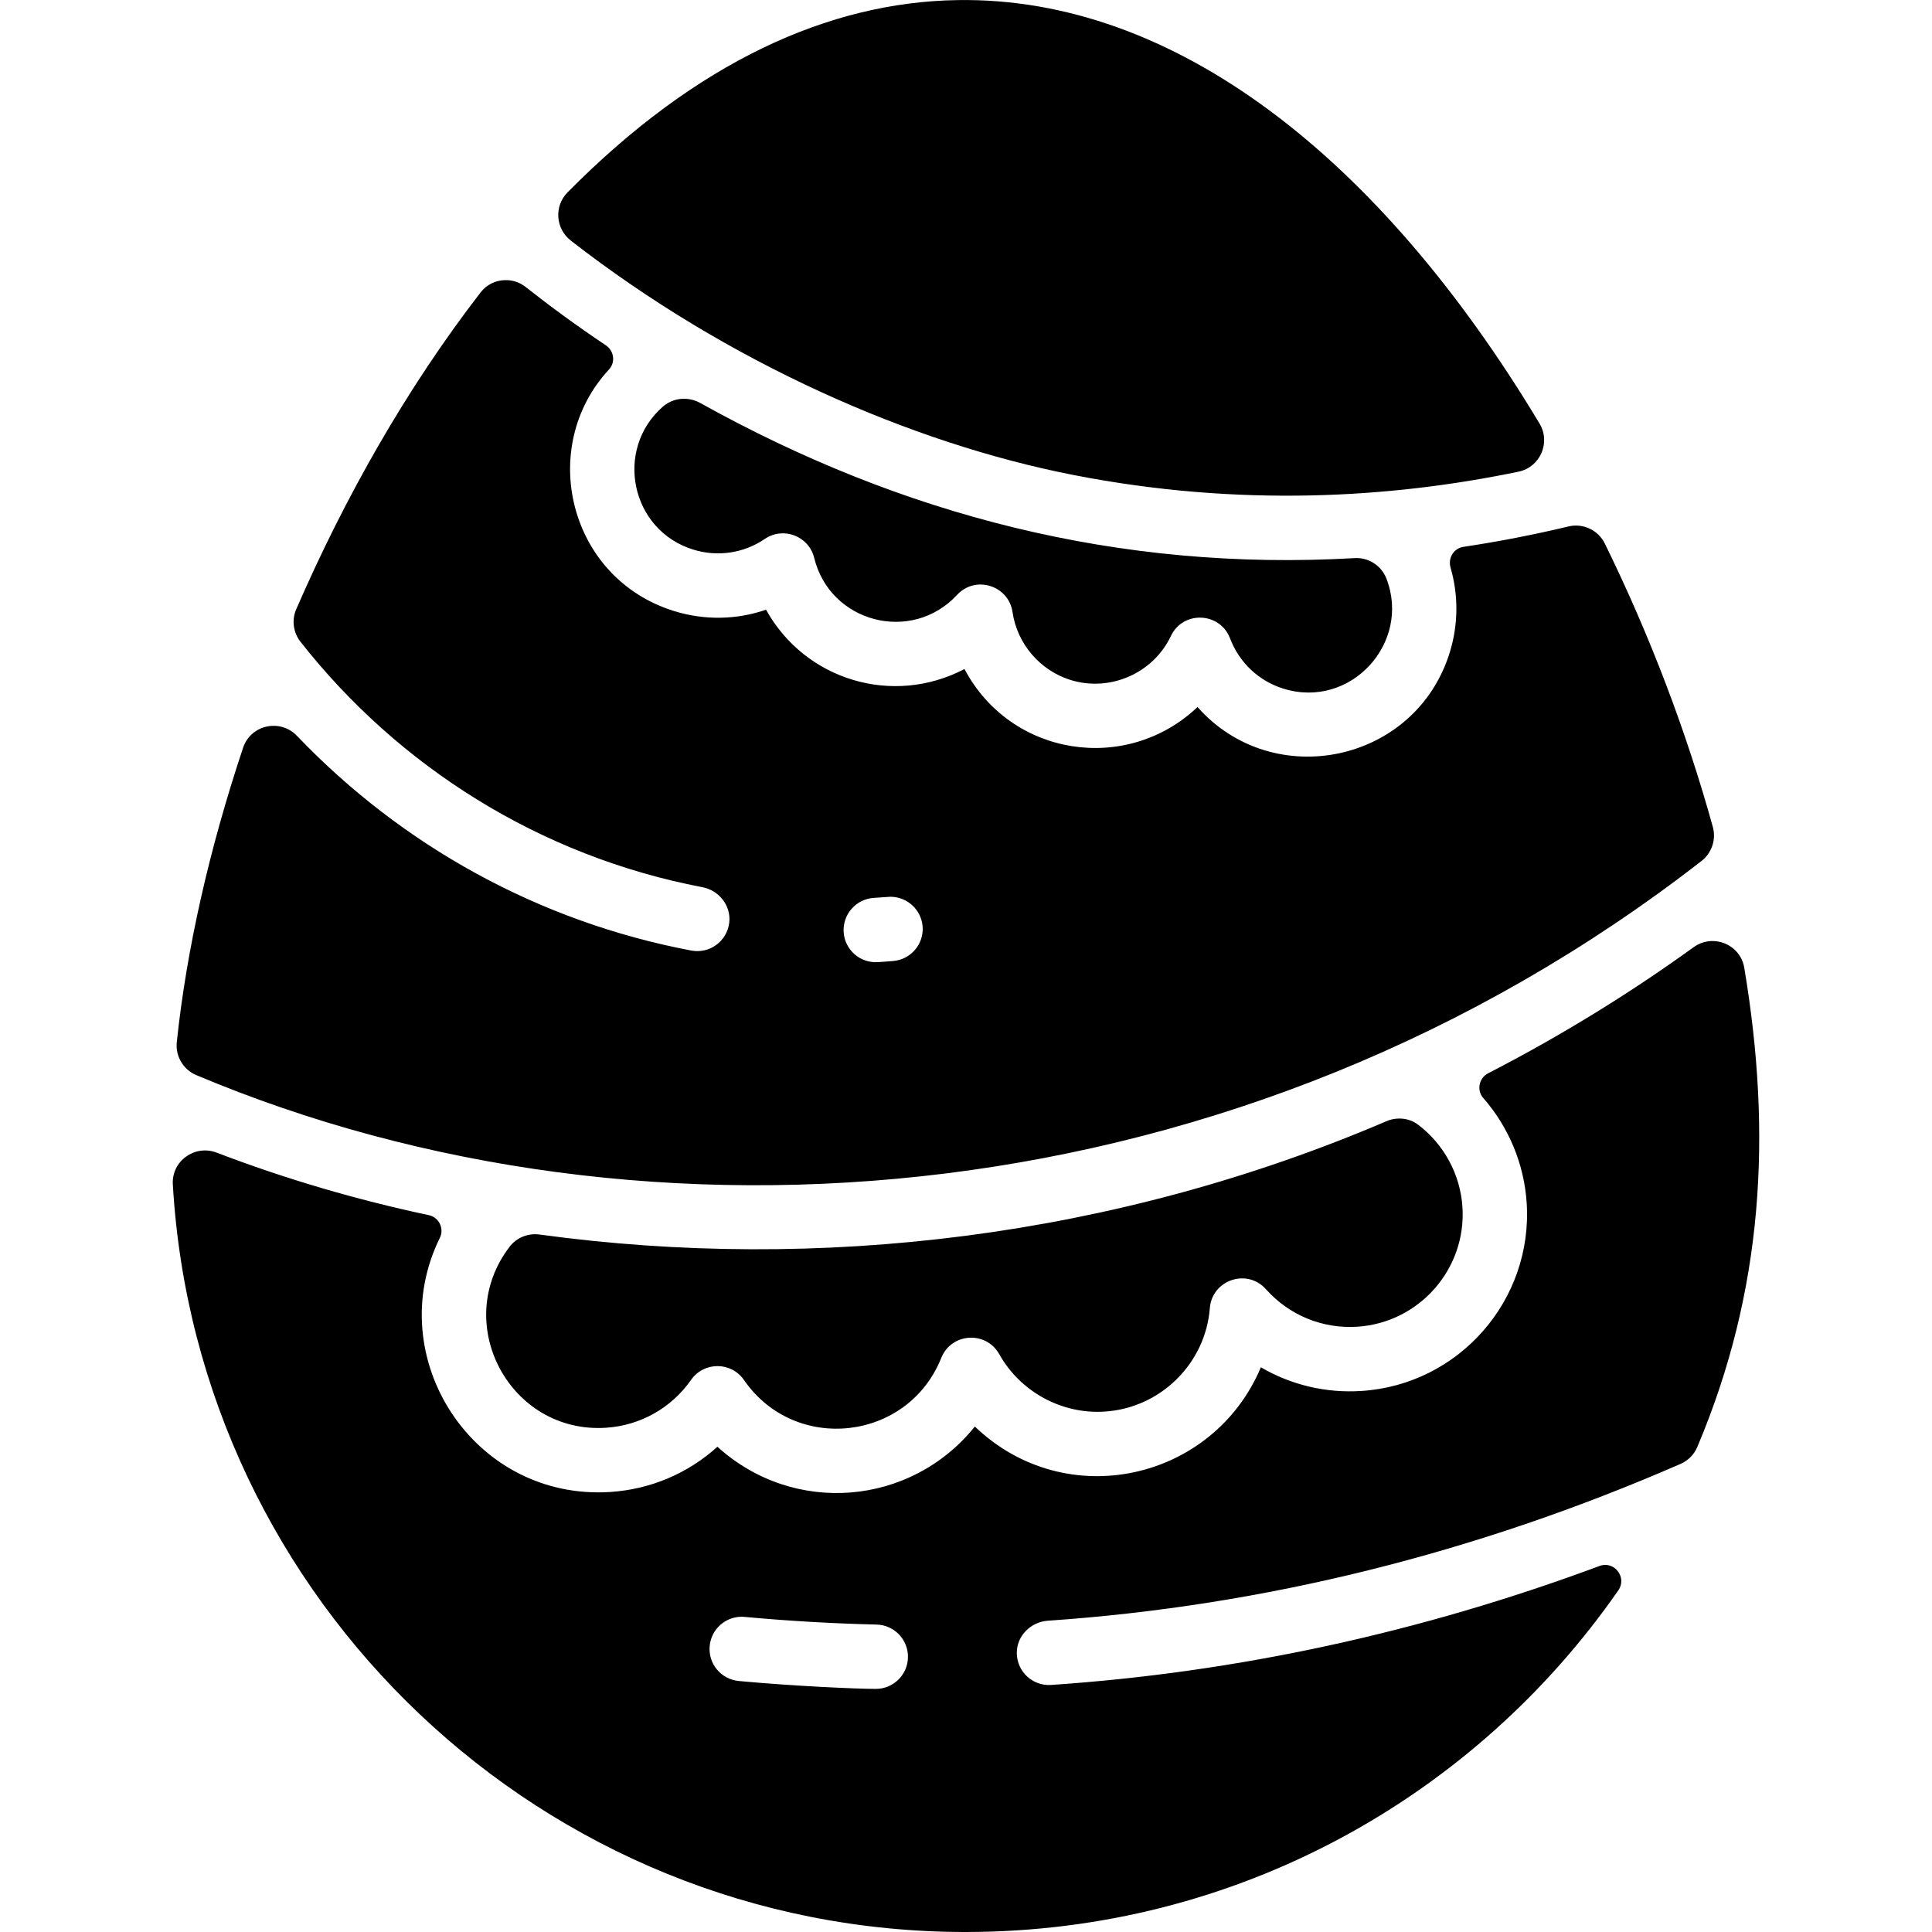
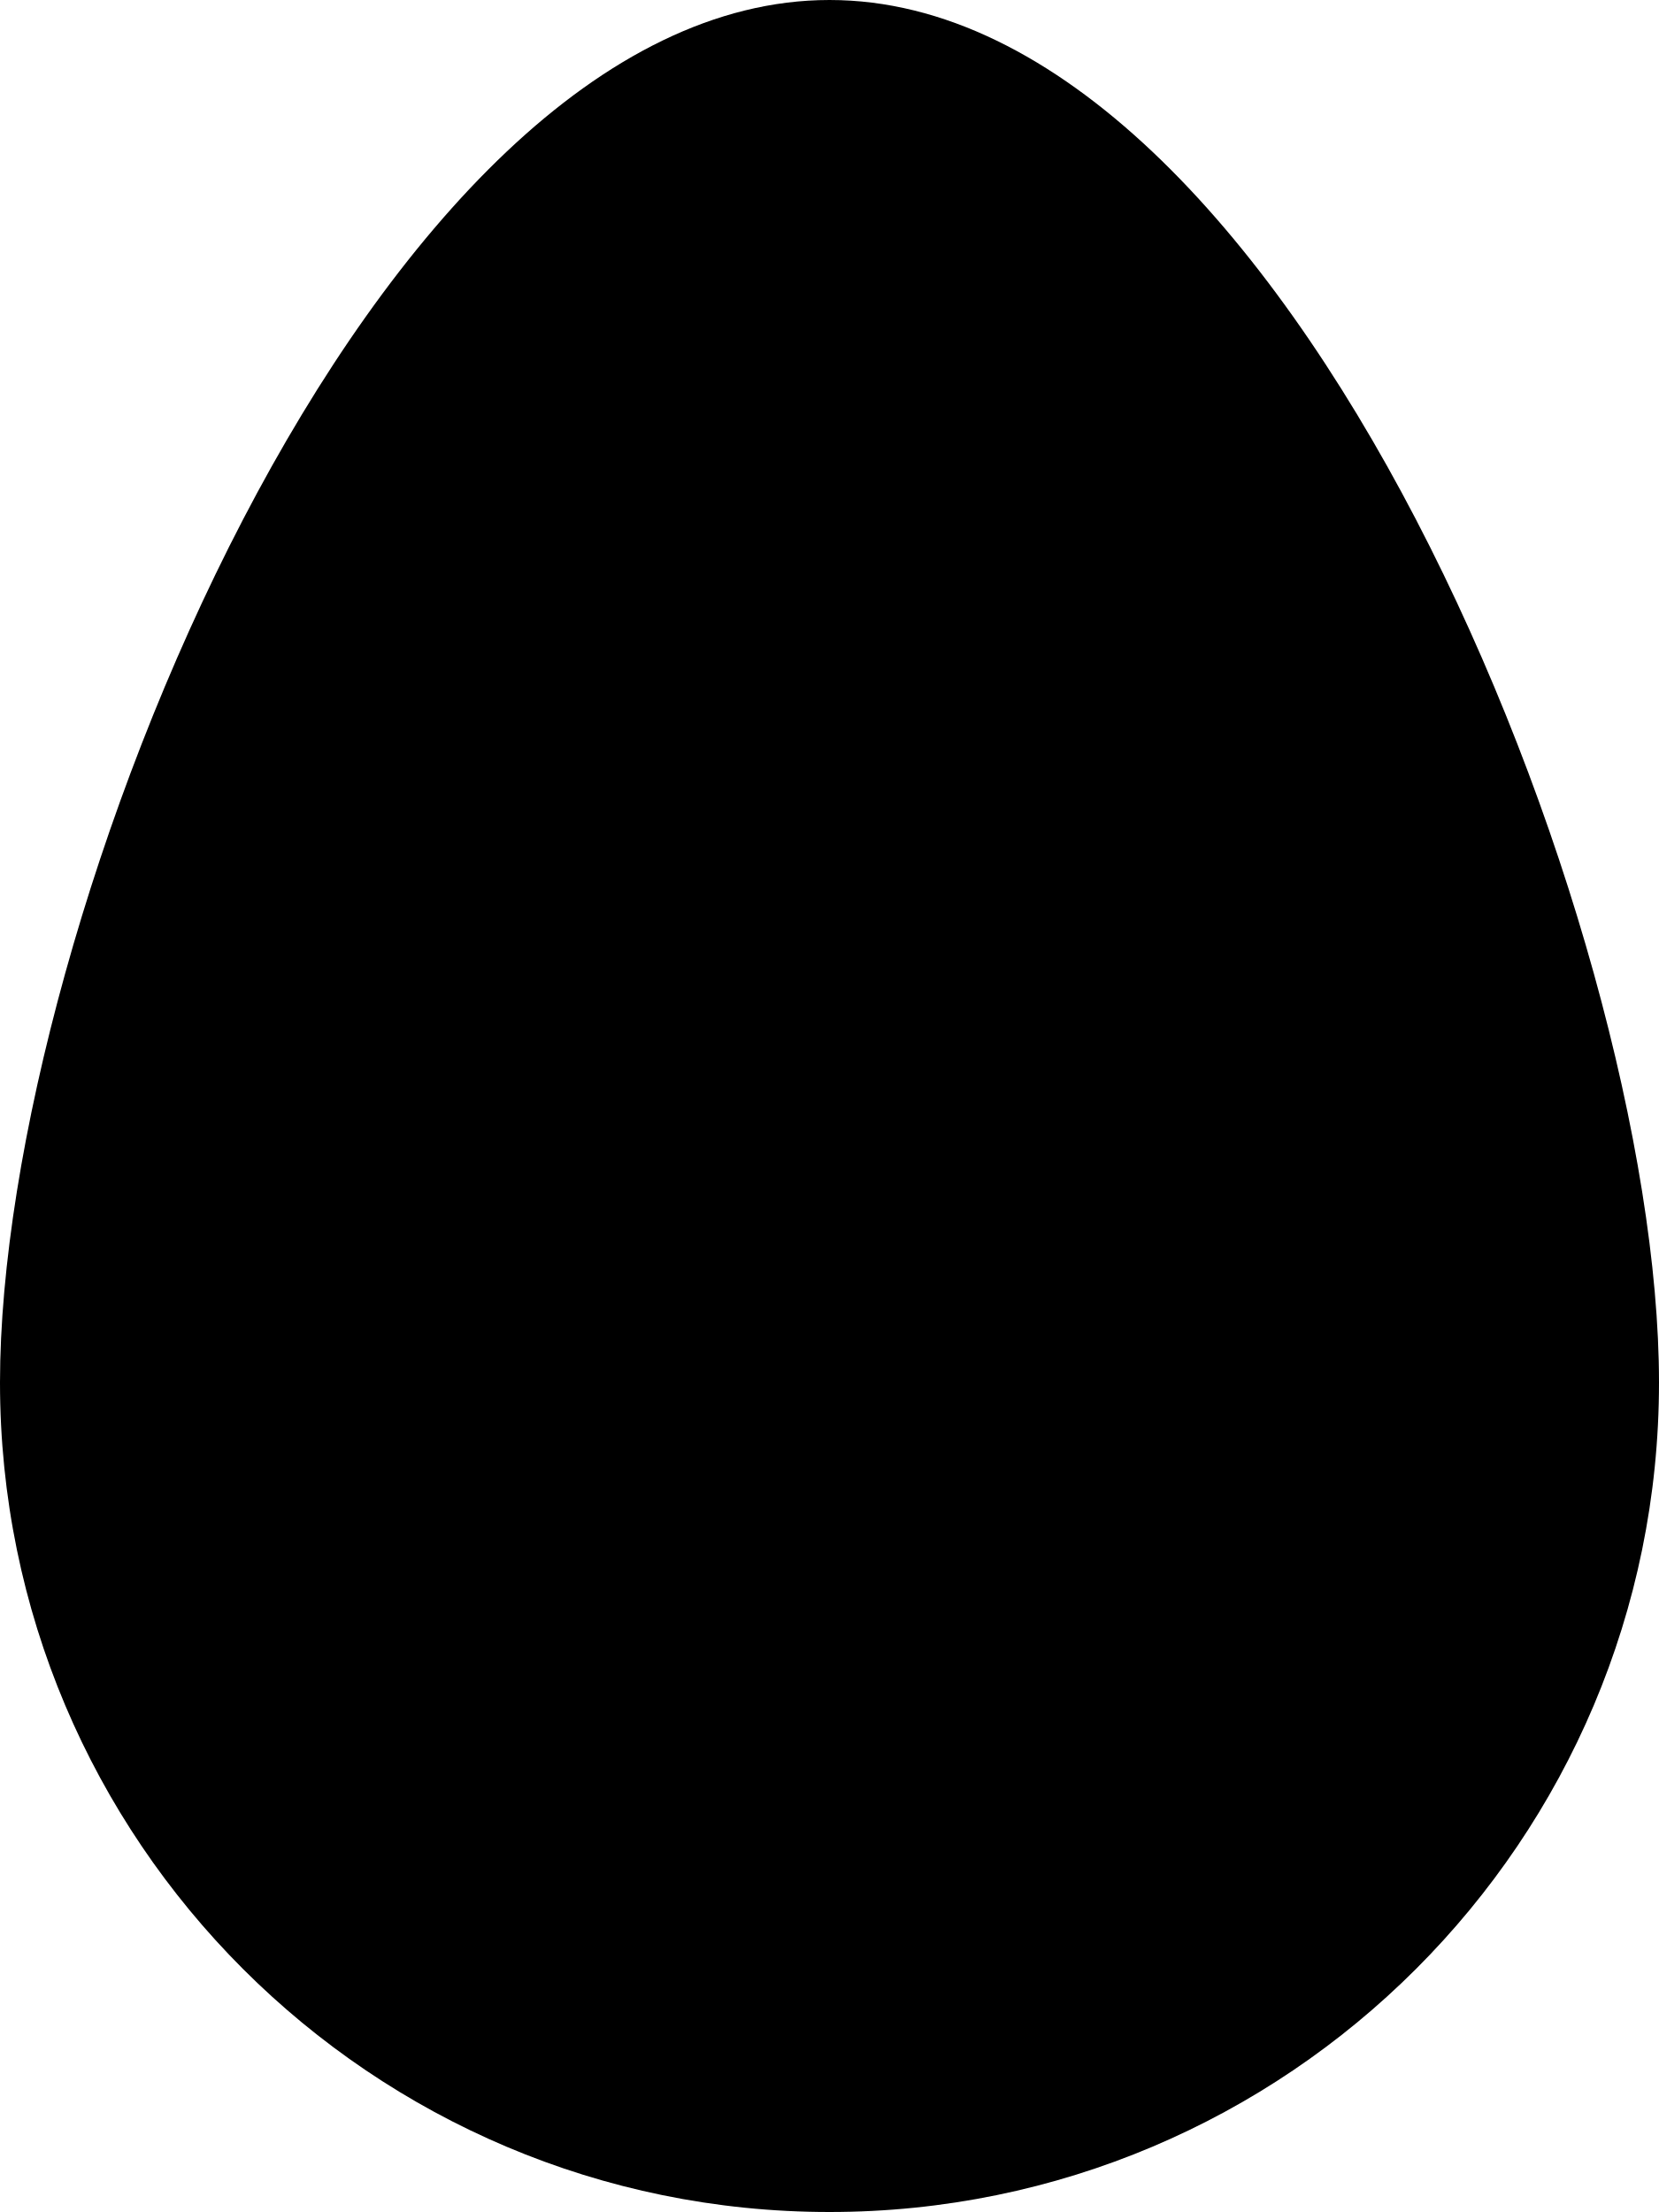
- <svg xmlns="http://www.w3.org/2000/svg" width="24" height="24" viewBox="0 0 24 24" fill="currentColor">
-   <g id="easter_egg" clip-path="url(#clip0_681_5532)">
-     <path id="Vector" d="M11.9 0.001C14.574 -0.039 17.127 1.935 19.125 5.262C19.266 5.497 19.133 5.803 18.865 5.859C17.281 6.188 15.4 6.304 13.337 5.901C11.32 5.507 9.037 4.502 7.091 2.989C6.901 2.841 6.881 2.561 7.05 2.39C8.648 0.773 10.296 0.024 11.9 0.001ZM6.273 3.48C6.363 3.477 6.454 3.505 6.53 3.565C6.838 3.808 7.165 4.048 7.527 4.29C7.628 4.358 7.648 4.501 7.565 4.59C6.67 5.555 7.063 7.185 8.375 7.591C8.753 7.708 9.151 7.7 9.516 7.574C10.003 8.451 11.091 8.777 11.981 8.311C12.559 9.401 13.996 9.618 14.876 8.783C15.816 9.845 17.583 9.479 18.009 8.106C18.118 7.754 18.117 7.388 18.019 7.05C17.985 6.932 18.059 6.811 18.18 6.793C18.634 6.725 19.069 6.639 19.483 6.54C19.665 6.496 19.853 6.584 19.936 6.753C20.497 7.896 20.951 9.093 21.277 10.271C21.321 10.428 21.265 10.596 21.136 10.696C15.424 15.136 8.046 15.719 2.44 13.356C2.277 13.288 2.178 13.122 2.196 12.947C2.317 11.792 2.602 10.54 3.02 9.288C3.116 9.002 3.481 8.924 3.689 9.141C4.996 10.508 6.697 11.45 8.587 11.808C8.814 11.851 9.031 11.694 9.059 11.462C9.084 11.252 8.933 11.06 8.725 11.021C6.701 10.634 4.95 9.52 3.734 7.974C3.643 7.859 3.621 7.703 3.68 7.568C4.287 6.171 5.056 4.816 5.969 3.634C6.044 3.535 6.158 3.482 6.273 3.48ZM8.519 4.954C8.58 4.957 8.64 4.974 8.695 5.004C11.196 6.397 13.897 7.102 16.829 6.933C17.001 6.923 17.159 7.026 17.222 7.186C17.532 7.983 16.781 8.814 15.944 8.555C15.637 8.46 15.395 8.232 15.28 7.93C15.156 7.603 14.697 7.581 14.545 7.901C14.326 8.364 13.79 8.599 13.299 8.447C12.919 8.329 12.636 7.998 12.578 7.604C12.53 7.272 12.117 7.143 11.889 7.39C11.326 7.998 10.312 7.738 10.114 6.93C10.048 6.66 9.733 6.538 9.502 6.694C9.239 6.873 8.914 6.921 8.611 6.827C7.832 6.586 7.627 5.581 8.236 5.05C8.316 4.981 8.418 4.948 8.519 4.954ZM11.07 11.14C11.056 11.14 11.043 11.14 11.029 11.142C10.974 11.146 10.916 11.15 10.854 11.154C10.634 11.168 10.467 11.358 10.48 11.578C10.494 11.799 10.684 11.966 10.904 11.952C10.972 11.948 11.035 11.943 11.095 11.938C11.315 11.92 11.479 11.727 11.461 11.507C11.443 11.3 11.272 11.145 11.07 11.14ZM21.283 11.69C21.464 11.694 21.635 11.822 21.668 12.022C22.015 14.091 21.906 16.032 21.084 17.976C21.045 18.069 20.97 18.144 20.877 18.185C18.336 19.293 15.703 19.949 13.019 20.133C12.804 20.147 12.629 20.322 12.631 20.536C12.634 20.77 12.832 20.947 13.058 20.931C15.374 20.774 17.651 20.278 19.87 19.453C20.053 19.385 20.215 19.594 20.104 19.755C18.329 22.31 15.375 24 11.993 24C6.754 24 2.447 19.892 2.147 14.713C2.13 14.424 2.419 14.215 2.69 14.318C3.549 14.646 4.424 14.903 5.327 15.095C5.453 15.122 5.521 15.261 5.464 15.377C4.733 16.858 5.876 18.643 7.581 18.534C8.083 18.501 8.548 18.302 8.912 17.972C9.862 18.834 11.317 18.708 12.11 17.721C13.244 18.808 15.071 18.392 15.663 16.985C16.036 17.203 16.468 17.308 16.913 17.279C18.123 17.201 19.043 16.153 18.965 14.943C18.933 14.453 18.738 13.997 18.425 13.639C18.341 13.543 18.372 13.392 18.486 13.333C19.443 12.84 20.295 12.304 21.041 11.765C21.116 11.711 21.201 11.688 21.283 11.69ZM17.375 13.895C17.461 13.893 17.547 13.918 17.617 13.972C17.935 14.214 18.141 14.586 18.167 14.995C18.217 15.764 17.631 16.431 16.861 16.481C16.429 16.509 16.015 16.339 15.726 16.015C15.492 15.752 15.057 15.899 15.029 16.25C14.976 16.938 14.415 17.491 13.725 17.535C13.19 17.571 12.675 17.29 12.413 16.822C12.249 16.529 11.818 16.556 11.693 16.868C11.279 17.902 9.878 18.064 9.242 17.143C9.082 16.912 8.744 16.914 8.585 17.141C8.34 17.491 7.955 17.708 7.529 17.736C6.334 17.814 5.6 16.441 6.331 15.487C6.418 15.373 6.561 15.316 6.704 15.336C10.167 15.809 13.844 15.374 17.223 13.928C17.271 13.907 17.323 13.896 17.375 13.895ZM9.21 20.084C9.007 20.086 8.835 20.241 8.816 20.447C8.795 20.667 8.957 20.861 9.177 20.882C9.878 20.947 10.65 20.98 10.88 20.98C11.096 20.98 11.274 20.807 11.279 20.59C11.284 20.369 11.109 20.186 10.889 20.181C10.345 20.168 9.793 20.136 9.251 20.086C9.237 20.084 9.223 20.084 9.21 20.084Z" fill="currentColor" />
-   </g>
-   <defs>
-     <clipPath id="clip0_681_5532">
-       <rect width="24" height="24" fill="currentColor" transform="matrix(-1 0 0 1 24 0)" />
-     </clipPath>
-   </defs>
+ <svg xmlns="http://www.w3.org/2000/svg" focusable="false" data-prefix="fas" data-icon="egg" role="img" viewBox="0 0 384 512">
+   <path fill="currentColor" d="M192 0C86 0 0 214 0 320s86 192 192 192 192-86 192-192S298 0 192 0z" />
</svg>
